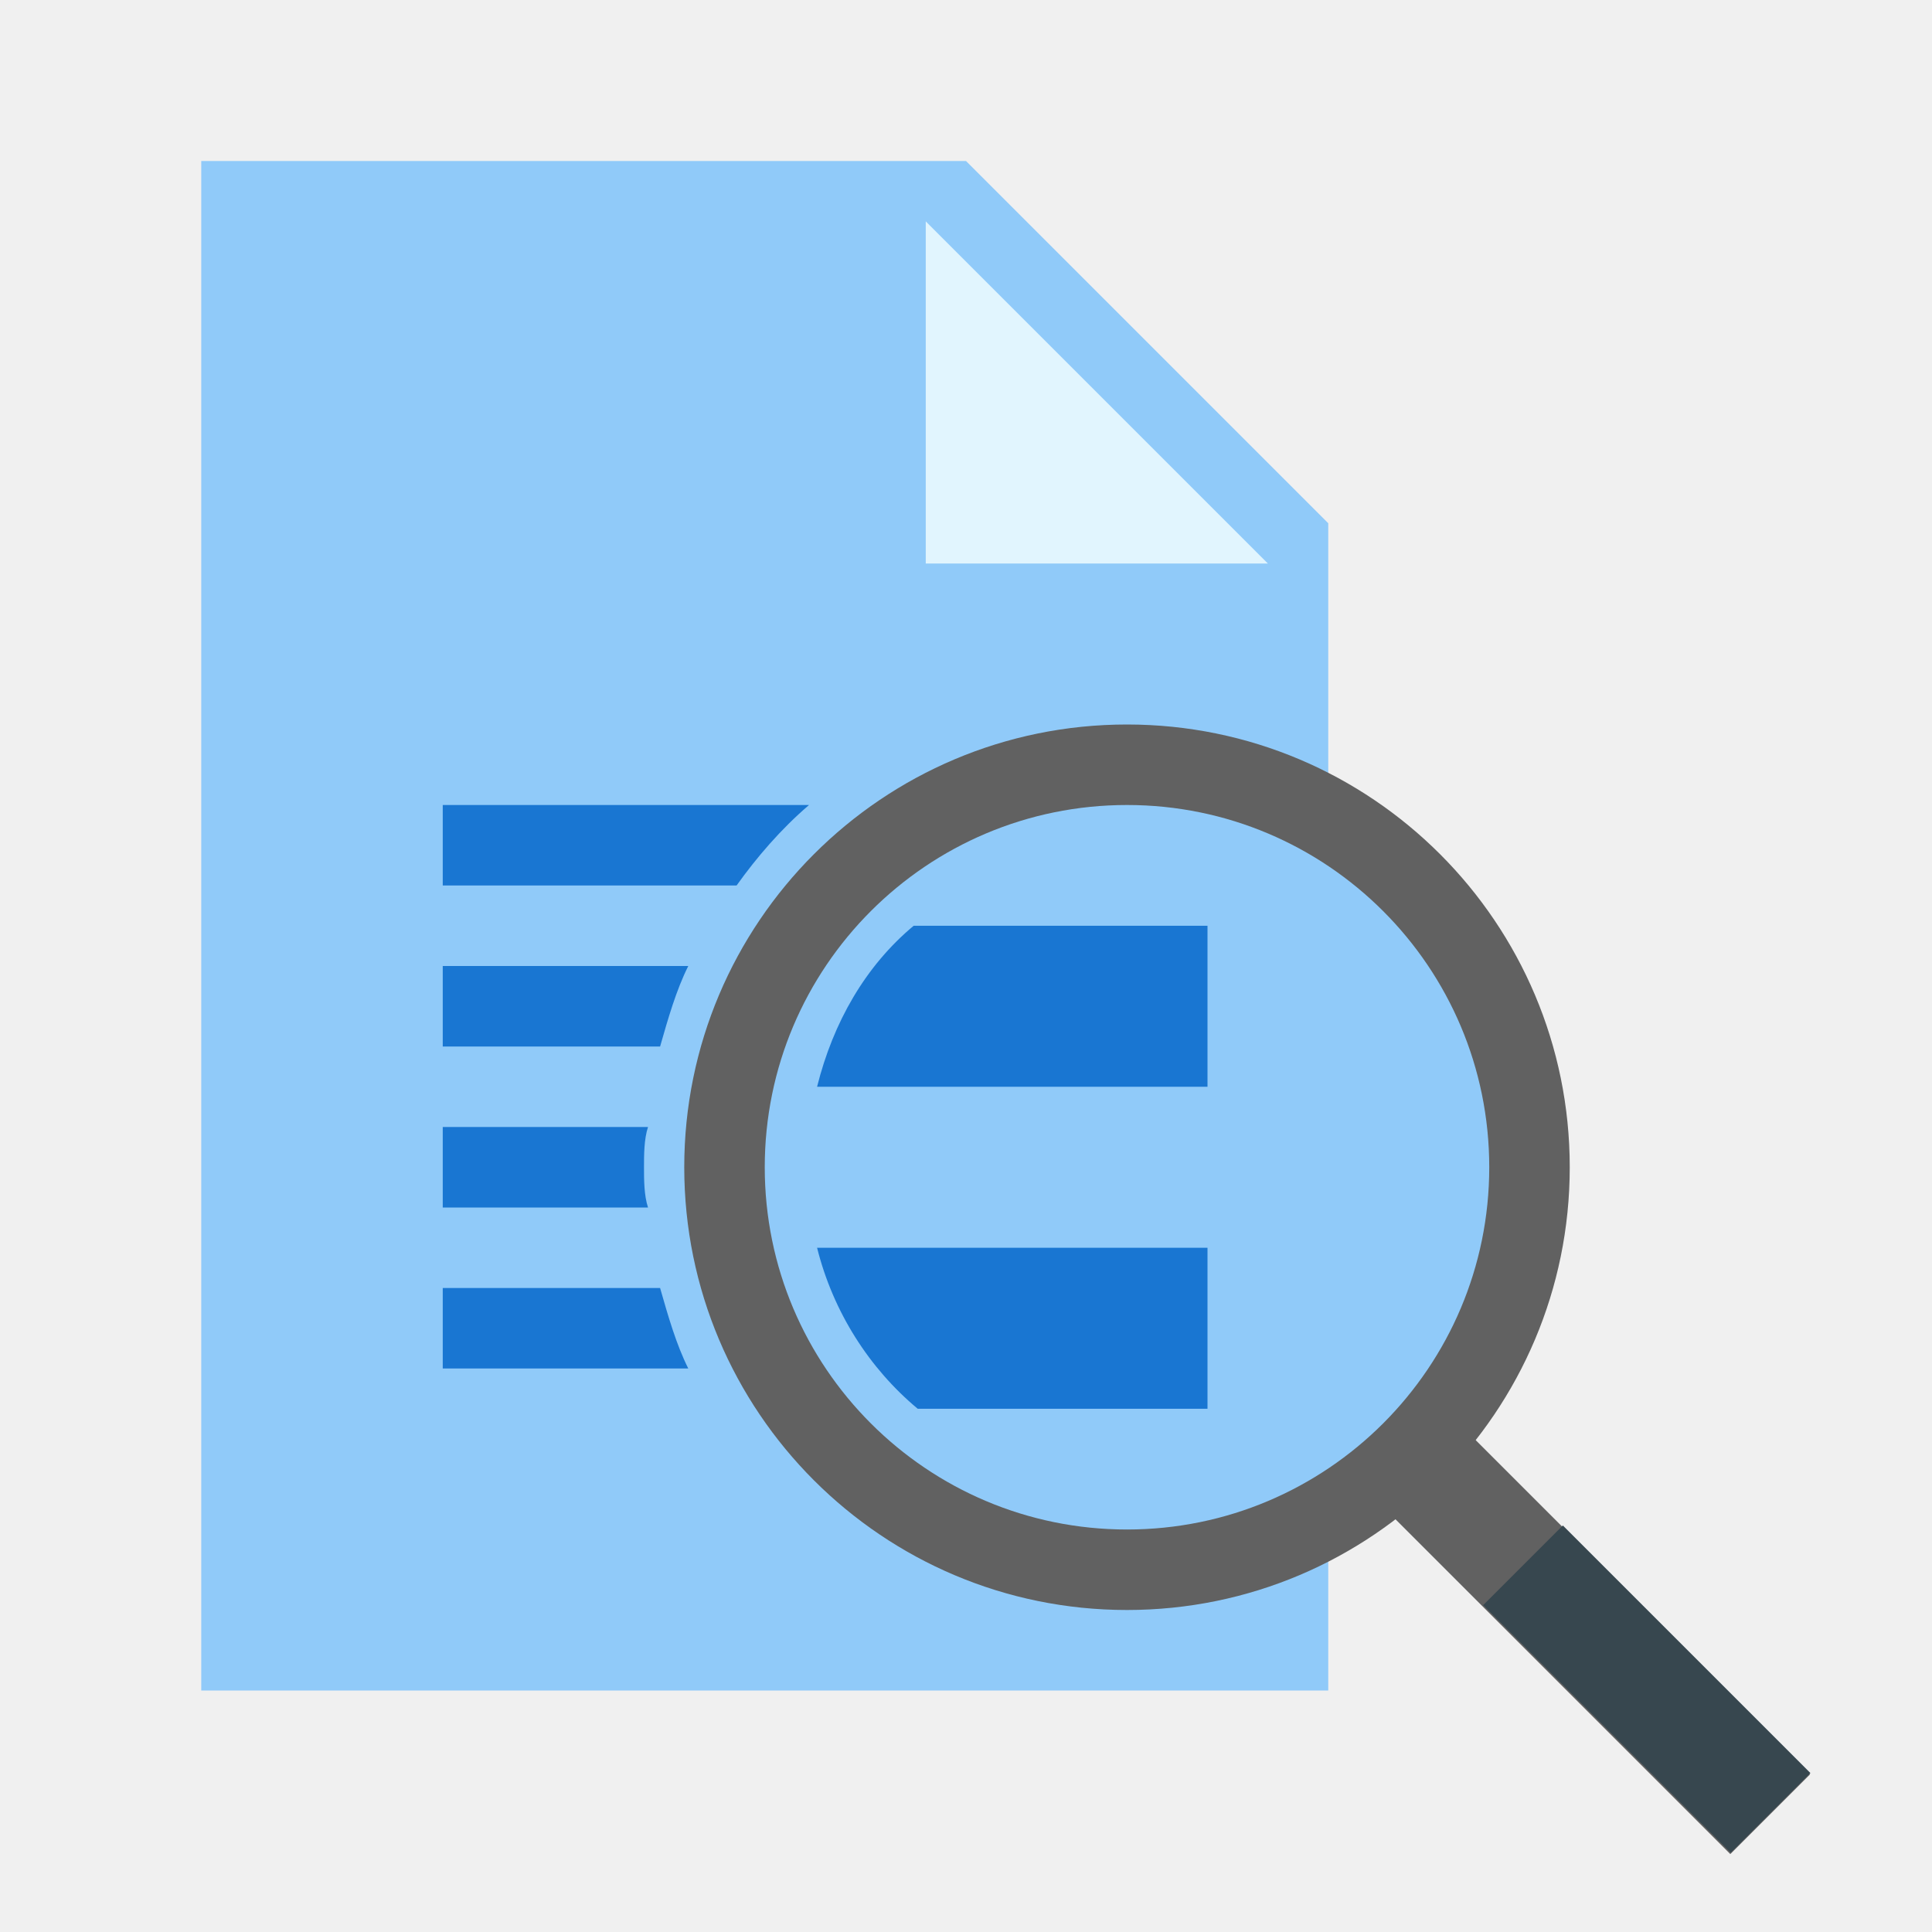
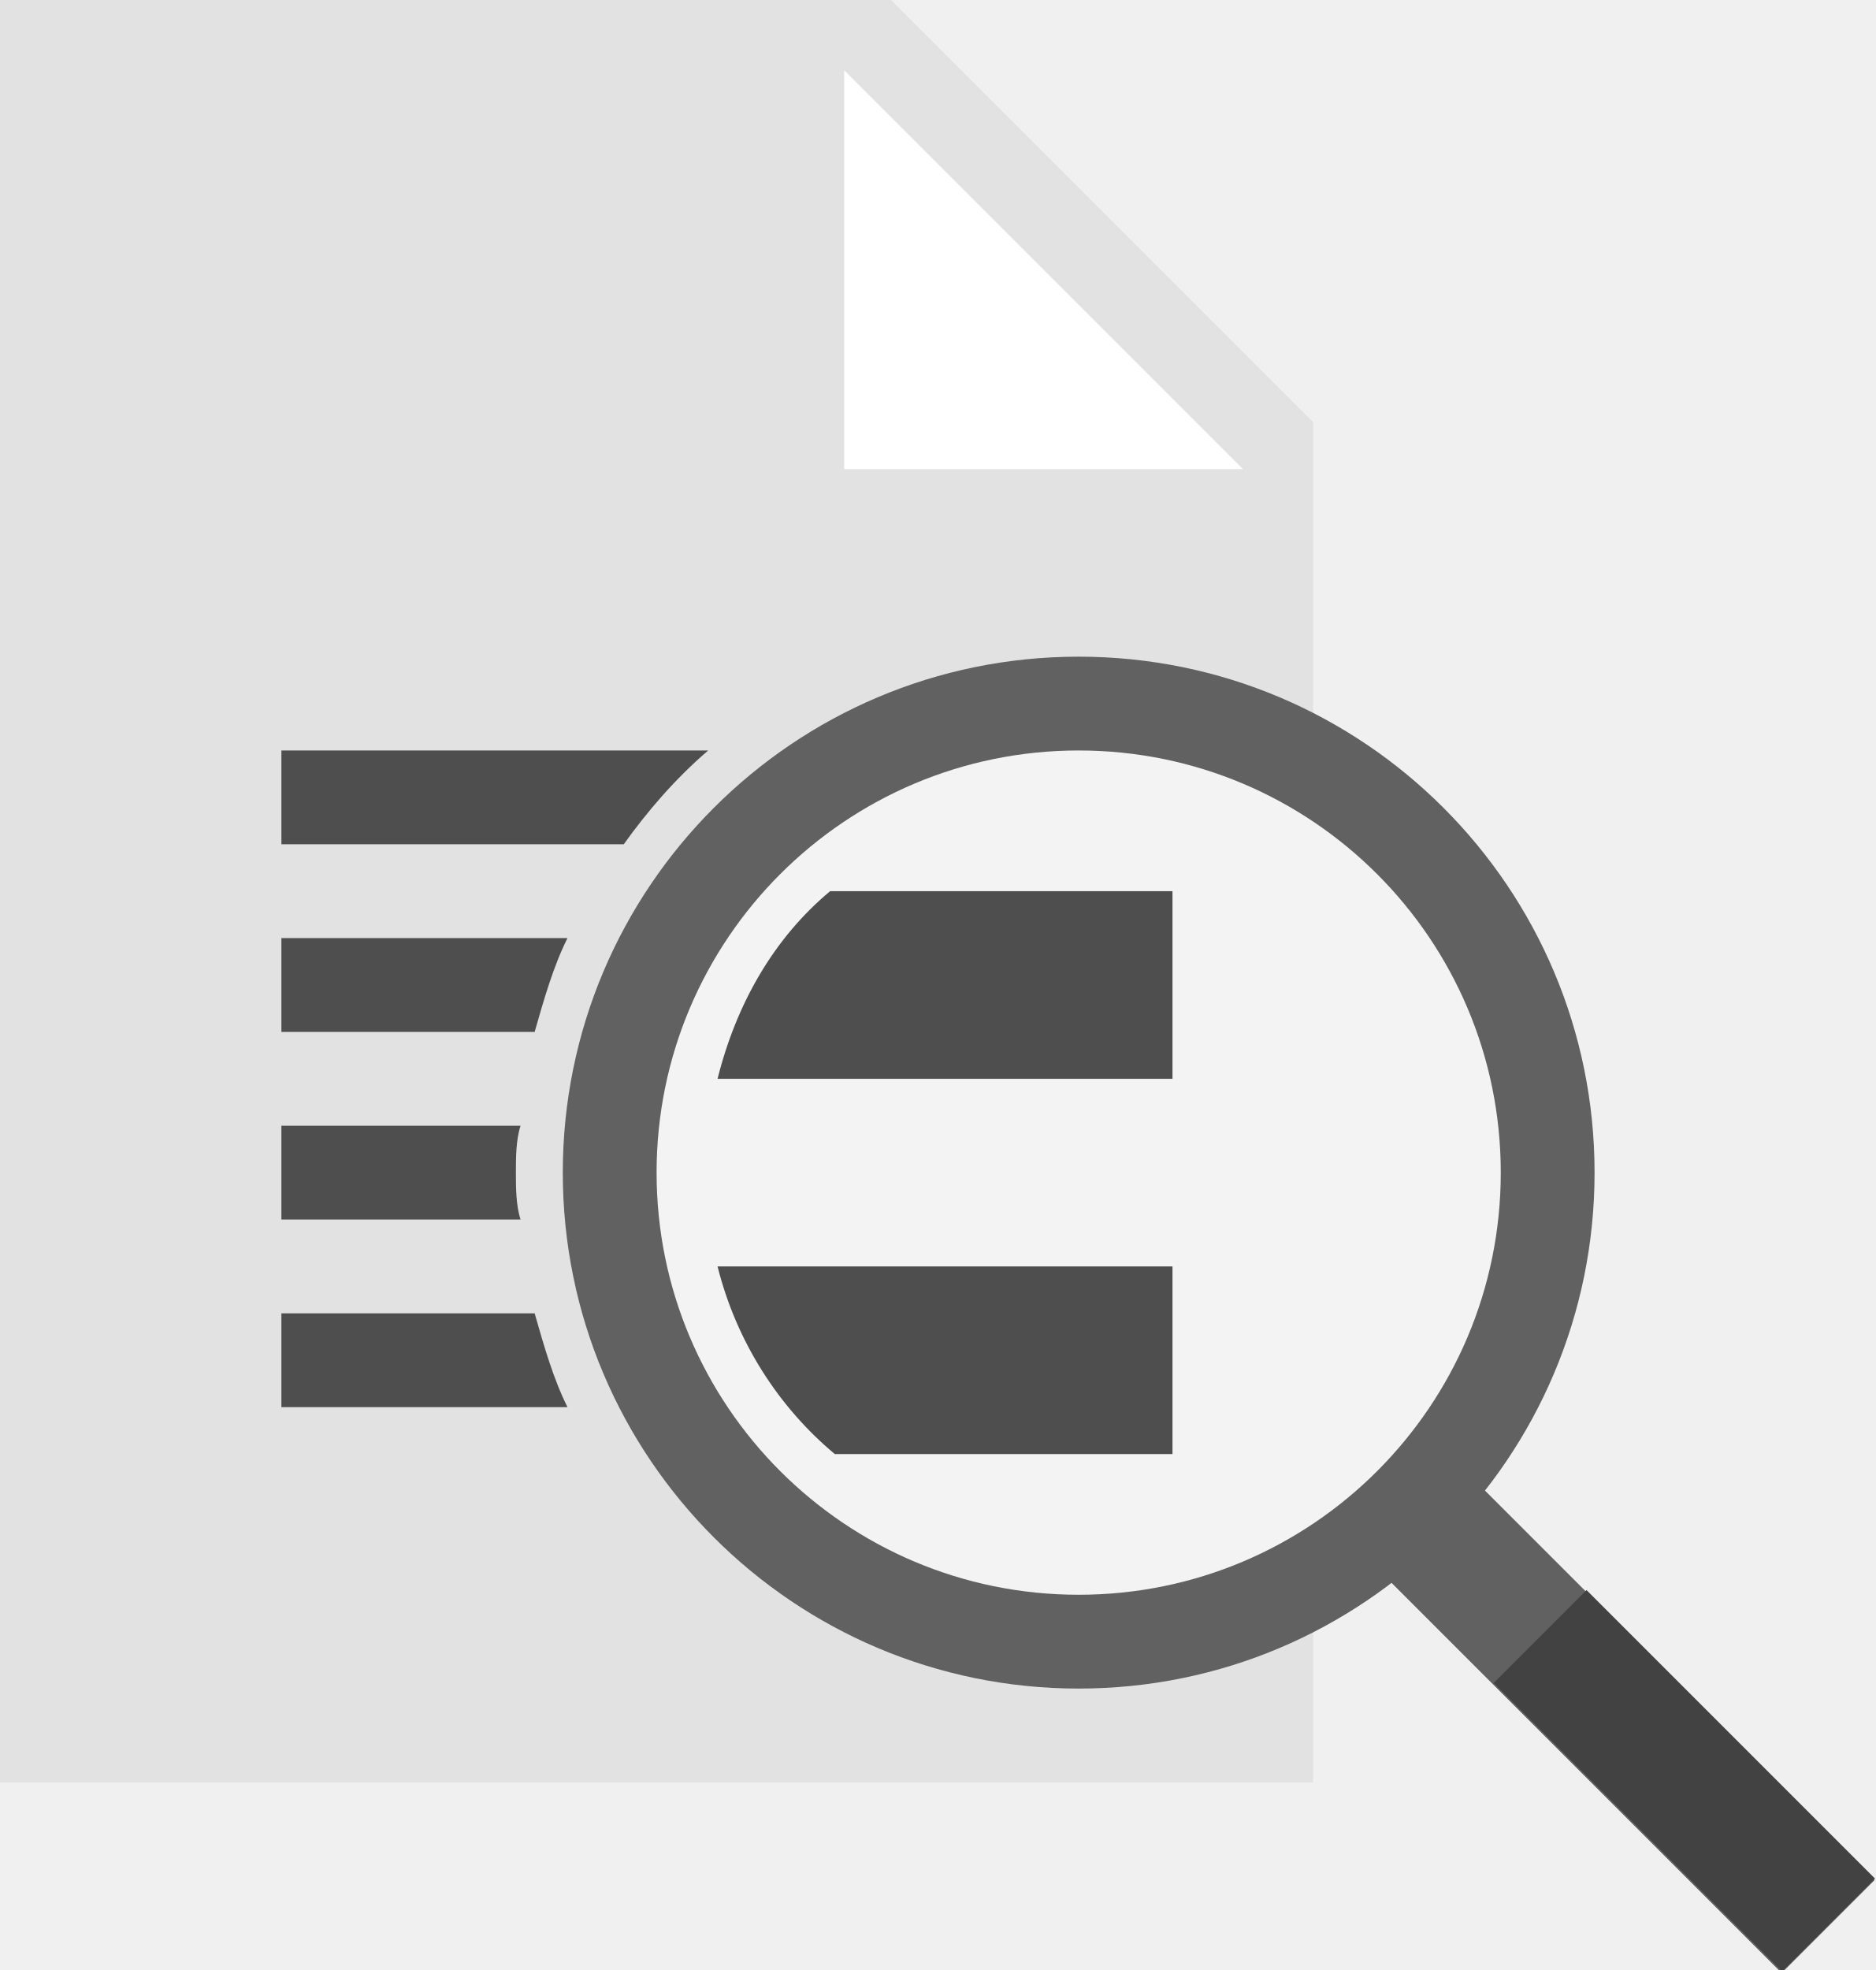
- <svg xmlns="http://www.w3.org/2000/svg" version="1" viewBox="0 0 48 48" enable-background="new 0 0 48 48">
-   <polygon fill="#90CAF9" points="33,42 5,42 5,4 24,4 33,13" />
-   <polygon fill="#E1F5FE" points="31.5,14 23,14 23,5.5" />
-   <rect x="38.3" y="34.8" transform="matrix(.707 -.707 .707 .707 -17.177 40.055)" fill="#616161" width="2.8" height="12" />
-   <circle fill="#616161" cx="28" cy="29" r="11" />
-   <circle fill="#90CAF9" cx="28" cy="29" r="9" />
-   <rect x="39.5" y="37.6" transform="matrix(.707 -.707 .707 .707 -17.661 41.223)" fill="#37474F" width="2.8" height="8.7" />
-   <g fill="#1976D2">
-     <path d="M30,31h-9.7c0.4,1.6,1.3,3,2.5,4H30V31z" />
-     <path d="M20.3,27H30v-4h-7.3C21.5,24,20.7,25.4,20.3,27z" />
-     <path d="M20.1,20H11v2h7.3C18.8,21.3,19.4,20.6,20.1,20z" />
-     <path d="M17.1,24H11v2h5.4C16.6,25.3,16.8,24.6,17.1,24z" />
-     <path d="M16,29c0-0.3,0-0.7,0.1-1H11v2h5.1C16,29.7,16,29.3,16,29z" />
-     <path d="M16.4,32H11v2h6.1C16.8,33.4,16.6,32.7,16.4,32z" />
+ <svg xmlns="http://www.w3.org/2000/svg" width="40px" height="42px" viewBox="0 0 40 42" version="1.1">
+   <defs />
+   <g id="Page-1" stroke="none" stroke-width="1" fill="none" fill-rule="evenodd">
+     <g id="fine_print" fill-rule="nonzero">
+       <g id="Group">
+         <polygon id="Shape" fill="#E2E2E2" points="28 38 0 38 0 0 19 0 28 9" />
+         <polygon id="Shape" fill="#FFFFFF" points="26.5 10 18 10 18 1.5" />
+         <rect id="Rectangle-path" fill="#616161" transform="translate(34.7365, 36.8327) rotate(-45) translate(-34.7365, -36.8327) " x="33.337" y="30.834" width="2.8" height="11.998" />
+         <circle id="Oval" fill="#616161" cx="23" cy="25" r="11" />
+         <circle id="Oval" fill="#F3F3F3" cx="23" cy="25" r="9" />
+         <rect id="Rectangle-path" fill="#424242" transform="translate(35.91395, 37.96535) rotate(-45) translate(-35.91395, -37.96535) " x="34.514" y="33.616" width="2.8" height="8.699" />
+         <g transform="translate(6, 16)" id="Shape" fill="#4E4E4E">
+           <path d="M19,11 L9.3,11 C9.7,12.6 10.6,14 11.8,15 L19,15 L19,11 Z" />
+           <path d="M9.3,7 L19,7 L19,3 L11.7,3 C10.5,4 9.7,5.4 9.3,7 Z" />
+           <path d="M9.1,0 L0,0 L0,2 L7.3,2 C7.8,1.3 8.4,0.6 9.1,0 Z" />
+           <path d="M6.1,4 L0,4 L0,6 L5.4,6 C5.6,5.3 5.8,4.6 6.1,4 Z" />
+           <path d="M5,9 C5,8.7 5,8.3 5.1,8 L0,8 L0,10 L5.1,10 C5,9.7 5,9.3 5,9 Z" />
+           <path d="M5.4,12 L0,12 L0,14 L6.1,14 C5.8,13.4 5.6,12.7 5.4,12 Z" />
+         </g>
+       </g>
+     </g>
  </g>
</svg>
